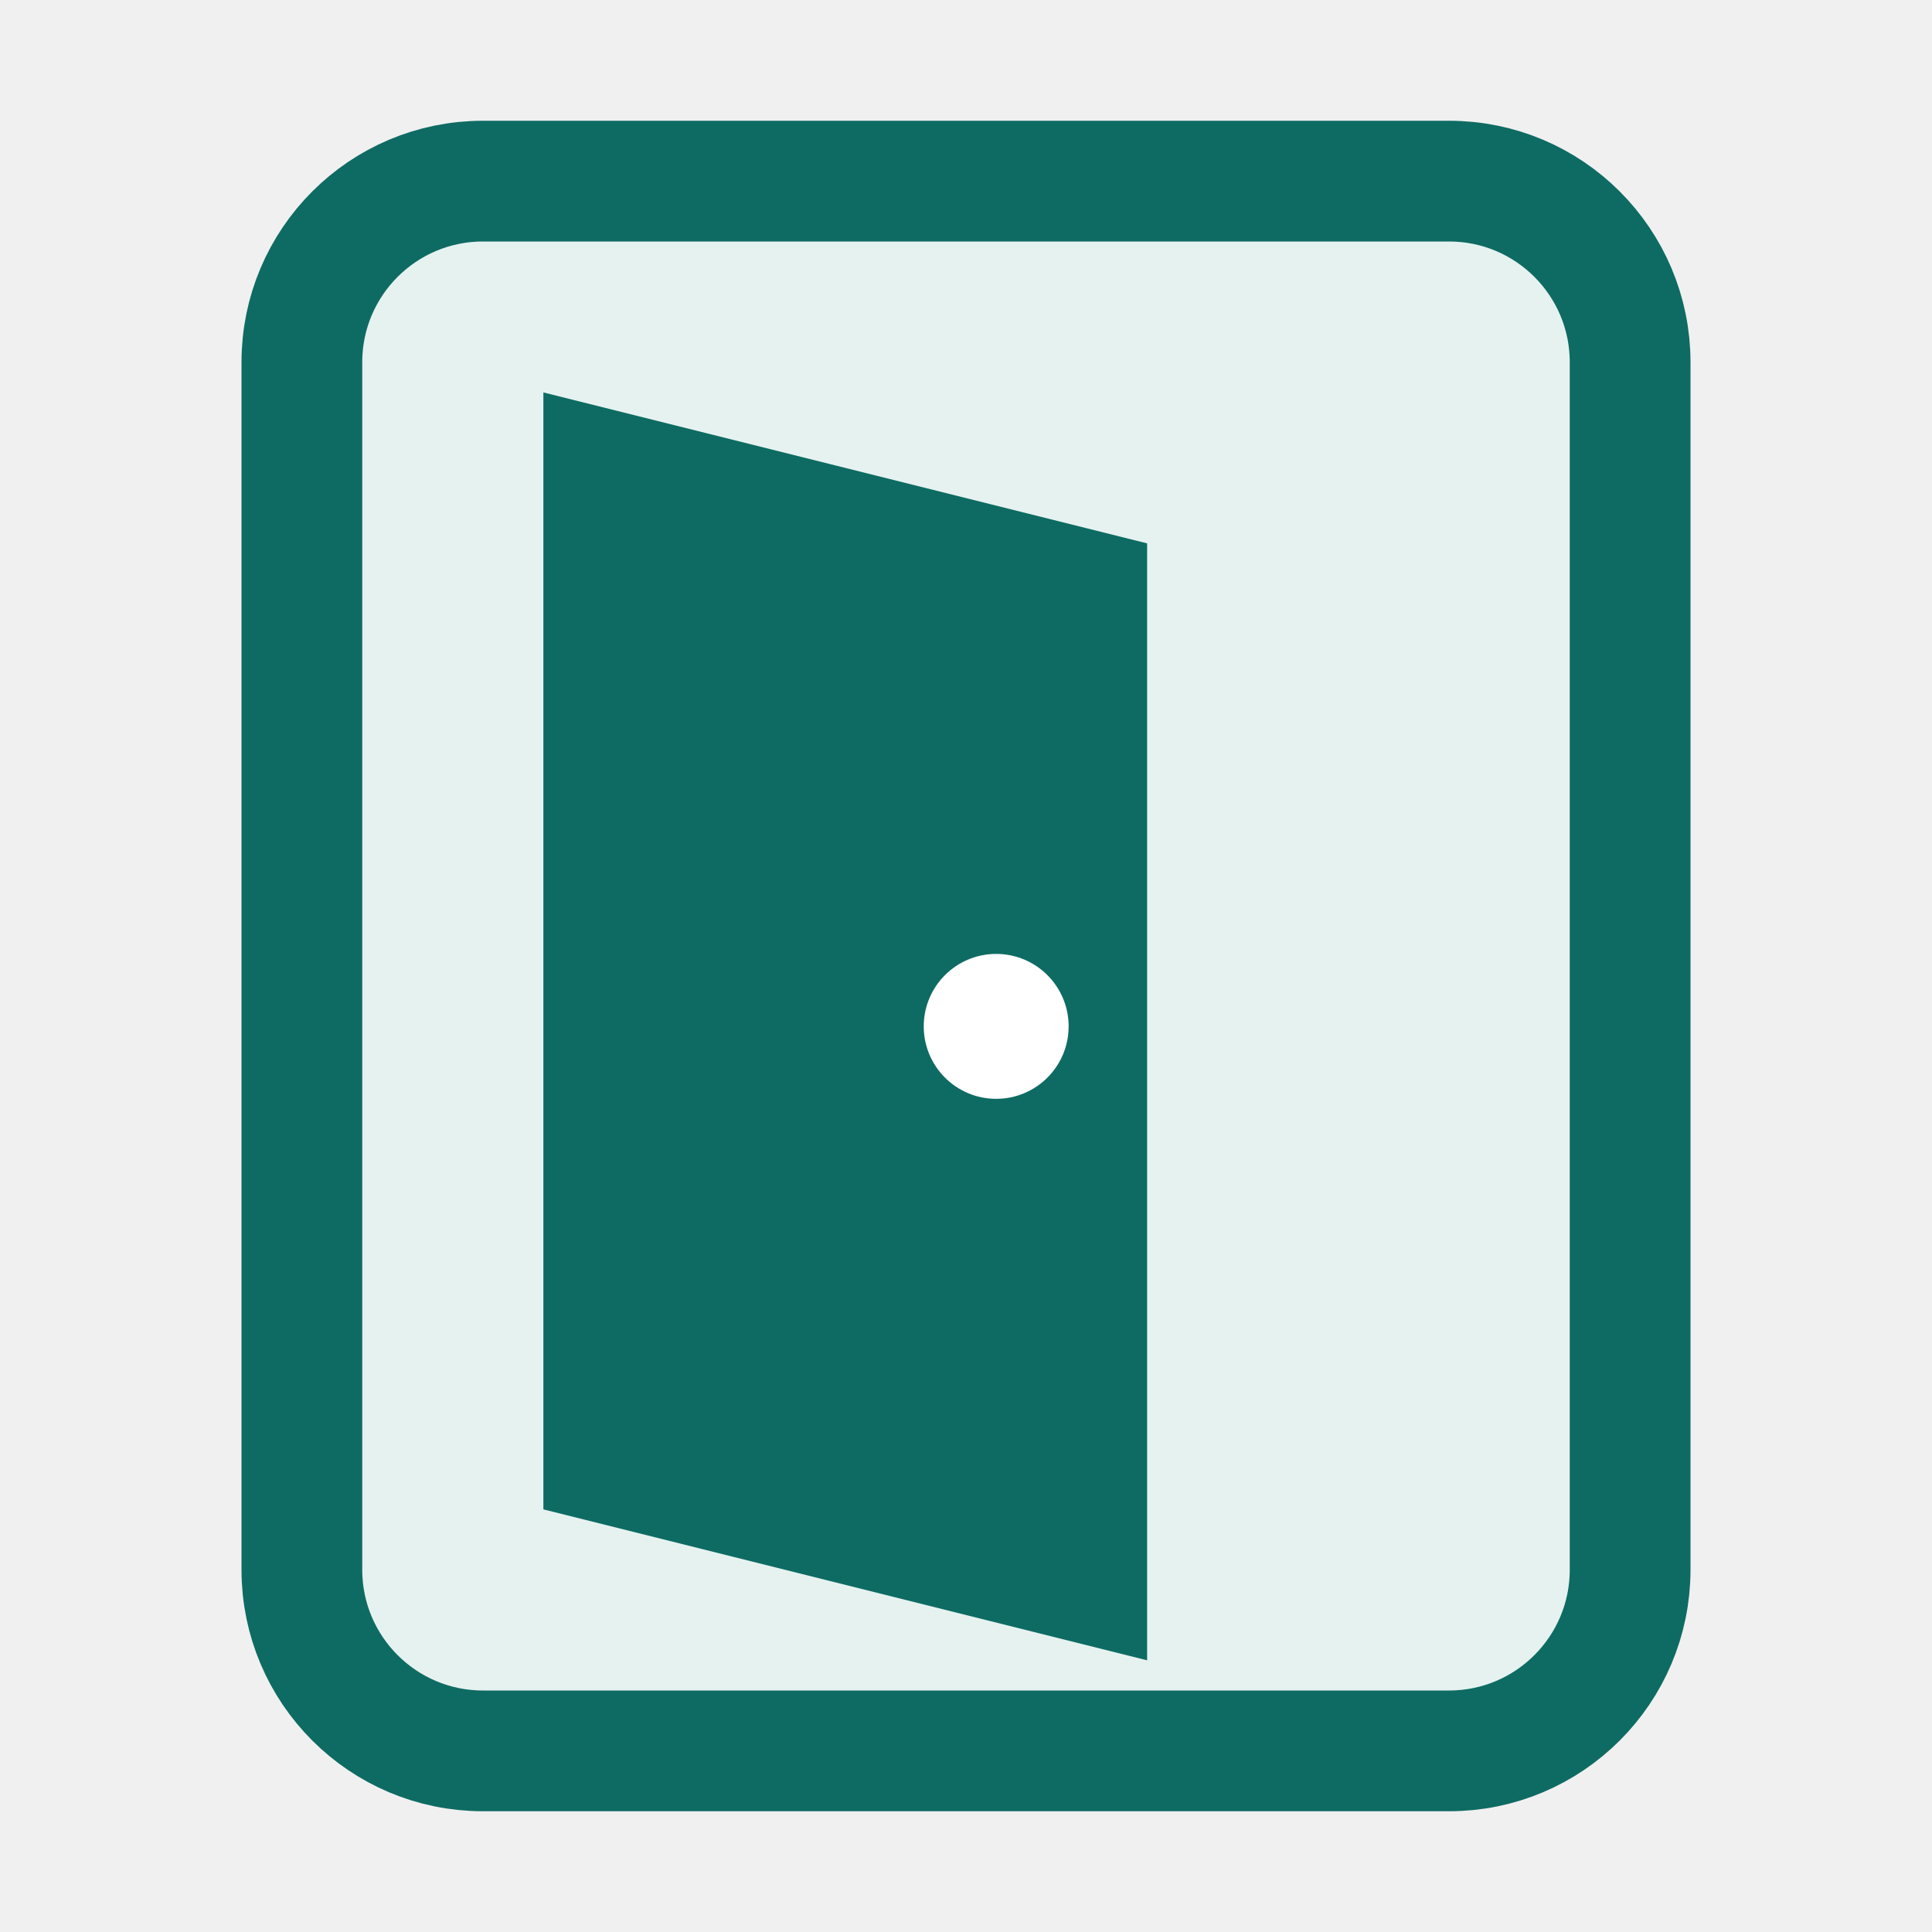
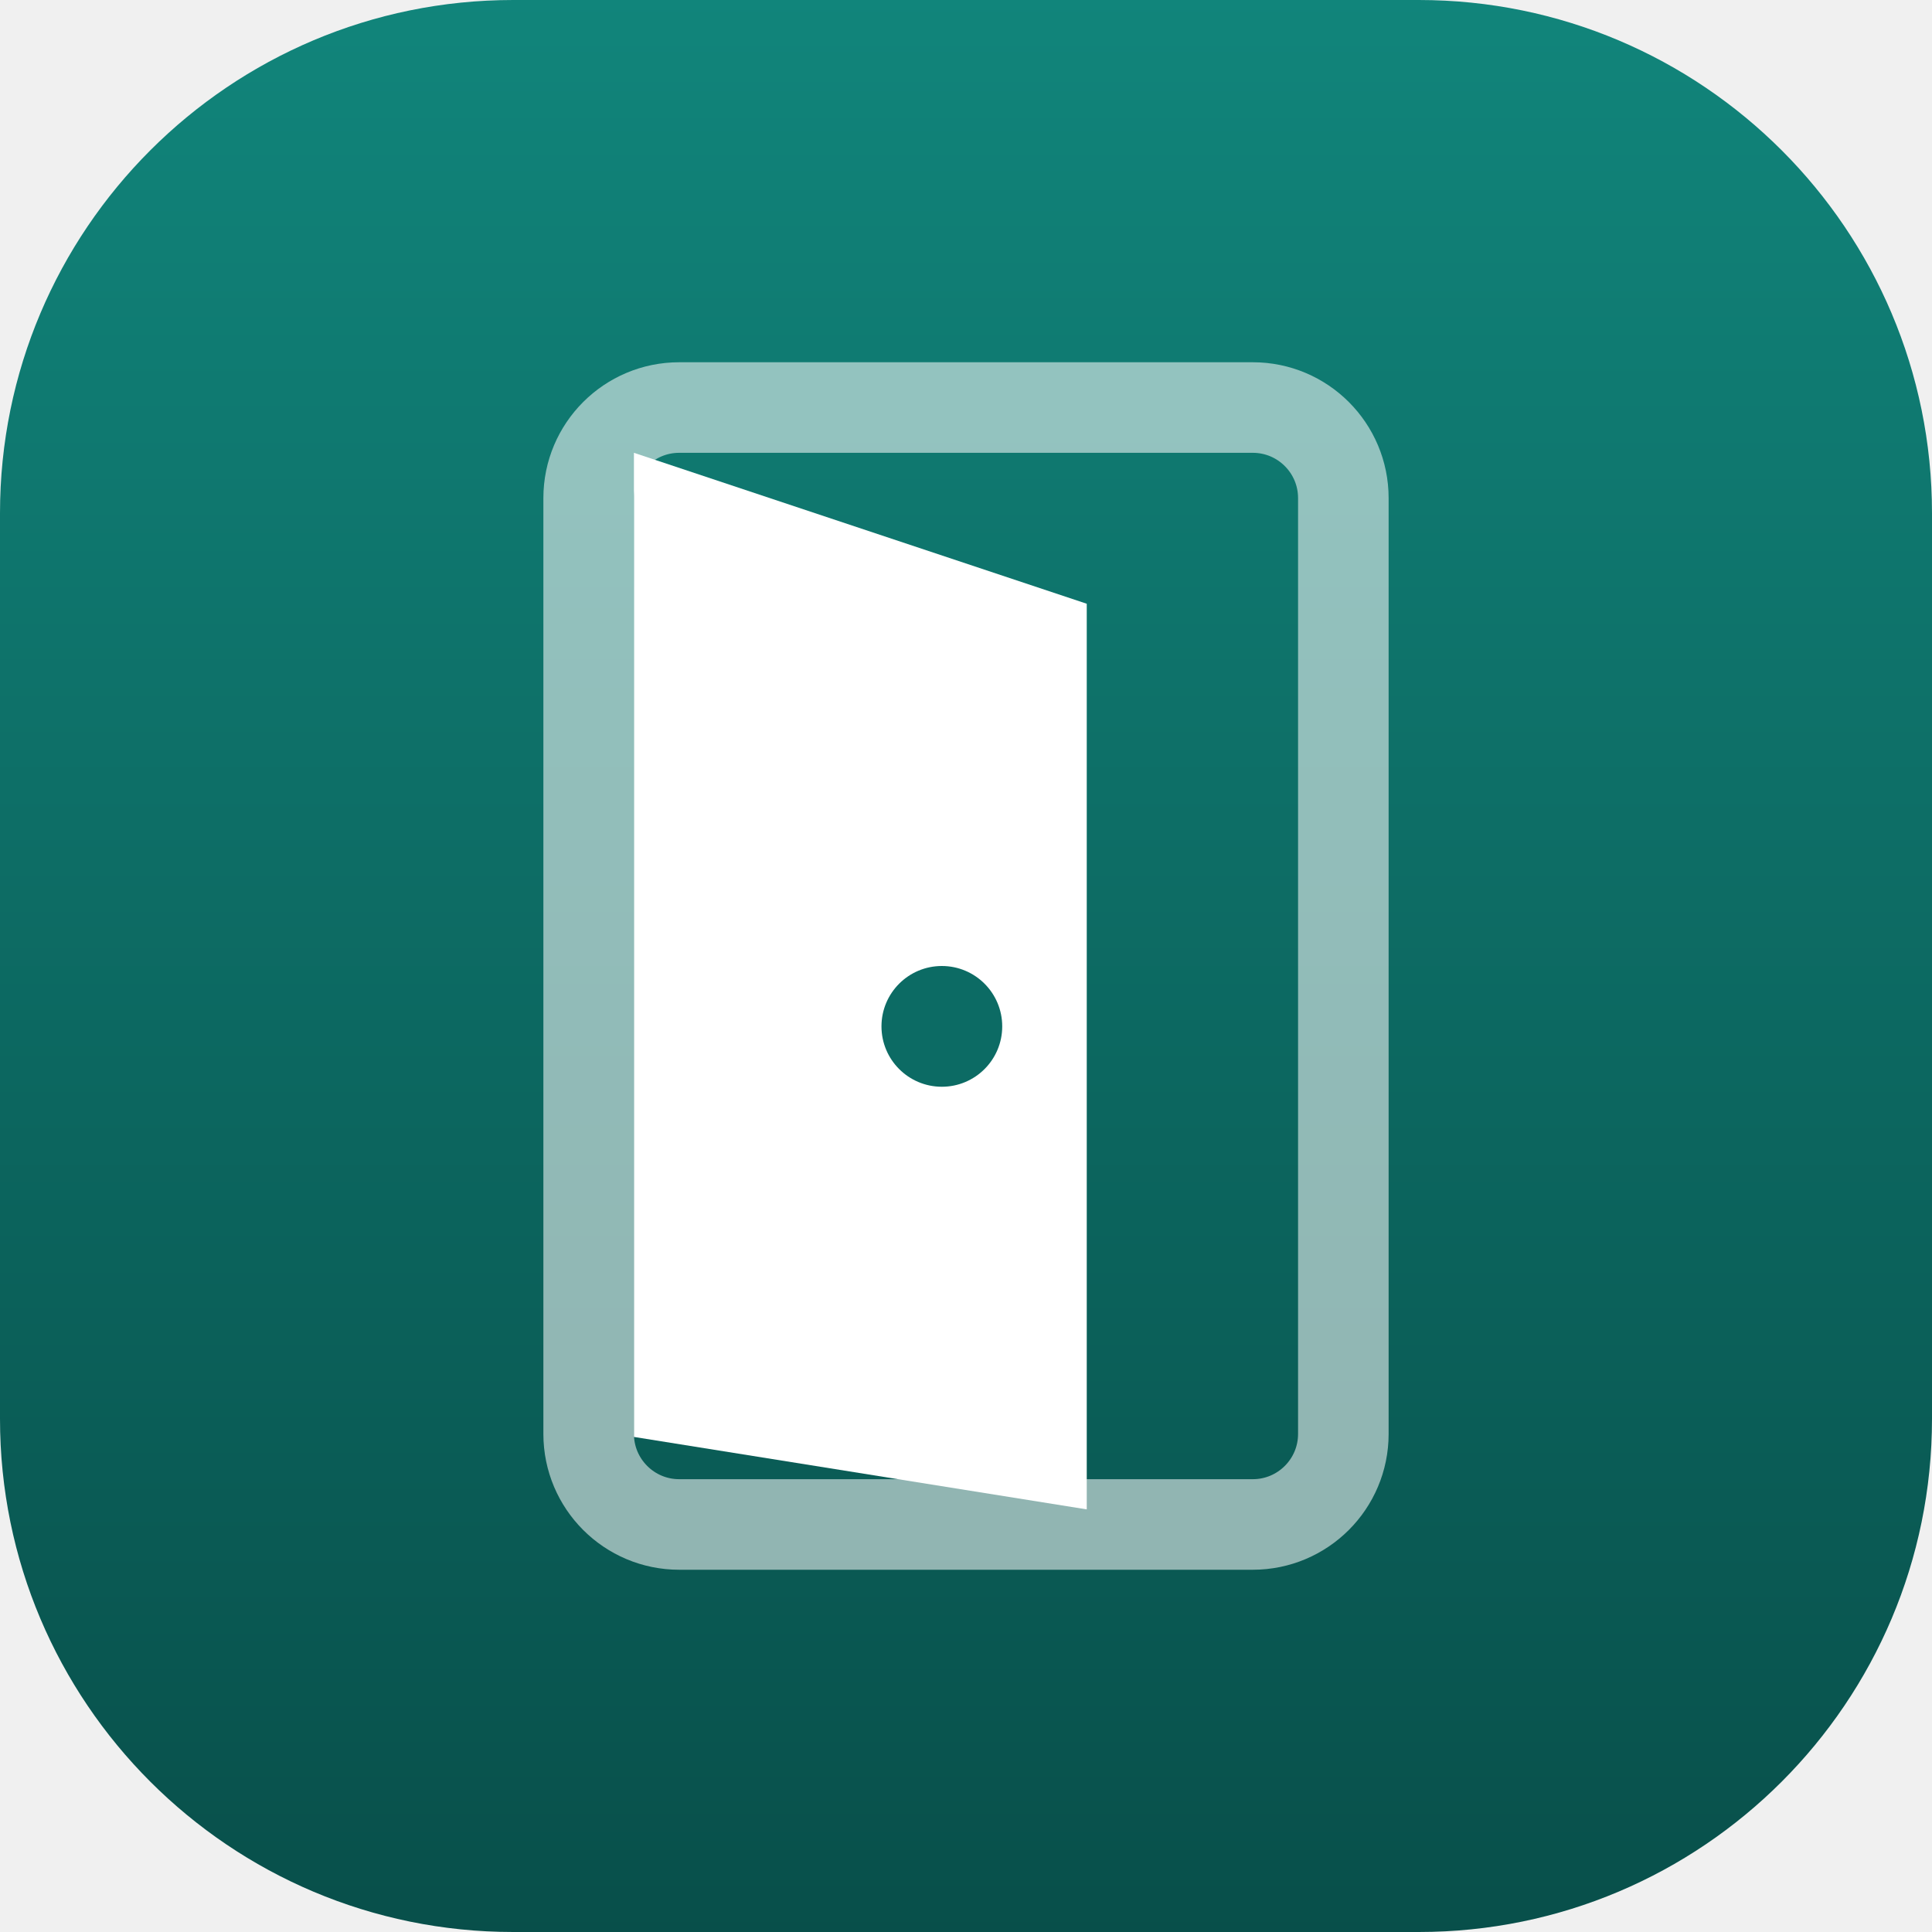
<svg xmlns="http://www.w3.org/2000/svg" viewBox="0 0 32 32">
-   <rect x="5" y="3" width="22" height="26" rx="3" fill="#e6f2f0" stroke="#0e6b63" stroke-width="2" />
-   <path d="M9 6.5 19 9v18.5L9 25z" fill="#0e6b63" />
-   <circle cx="16.5" cy="17" r="1.2" fill="#fff" />
+   <defs>
+     <linearGradient id="g" x1="0" y1="0" x2="0" y2="1">
+       <stop offset="0" stop-color="#11857b" />
+       <stop offset="1" stop-color="#084f4a" />
+     </linearGradient>
+   </defs>
+   <rect width="32" height="32" rx="8.5" fill="url(#g)" />
+   <rect x="9.75" y="6.75" width="12.5" height="18.5" rx="1.5" fill="none" stroke="#fff" stroke-opacity=".55" stroke-width="1.5" />
+   <path d="M10.5 7.5 18 10v15l-7.5-1.2z" fill="#fff" />
+   <circle cx="15.6" cy="17" r="1" fill="#0c6b64" />
</svg>
